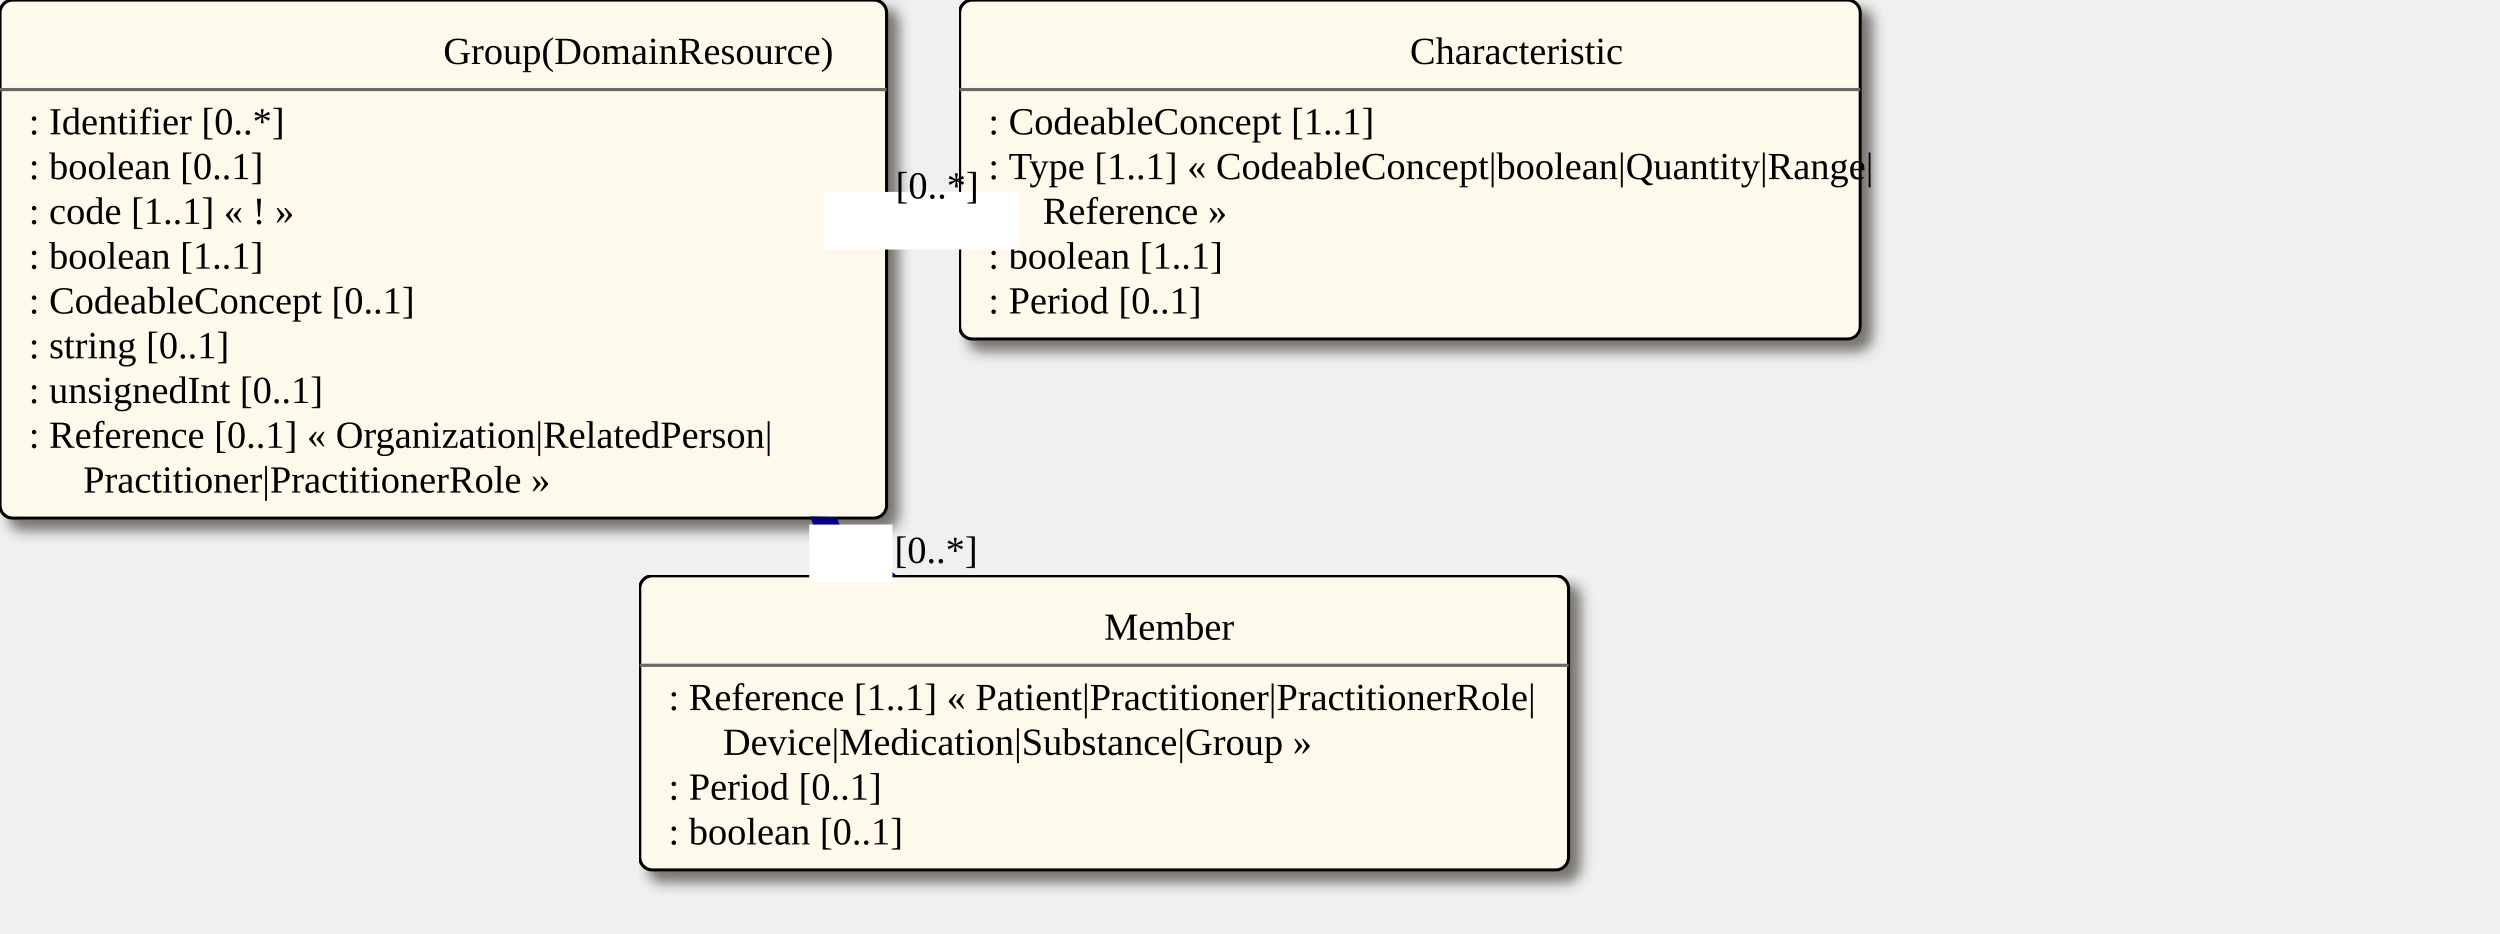
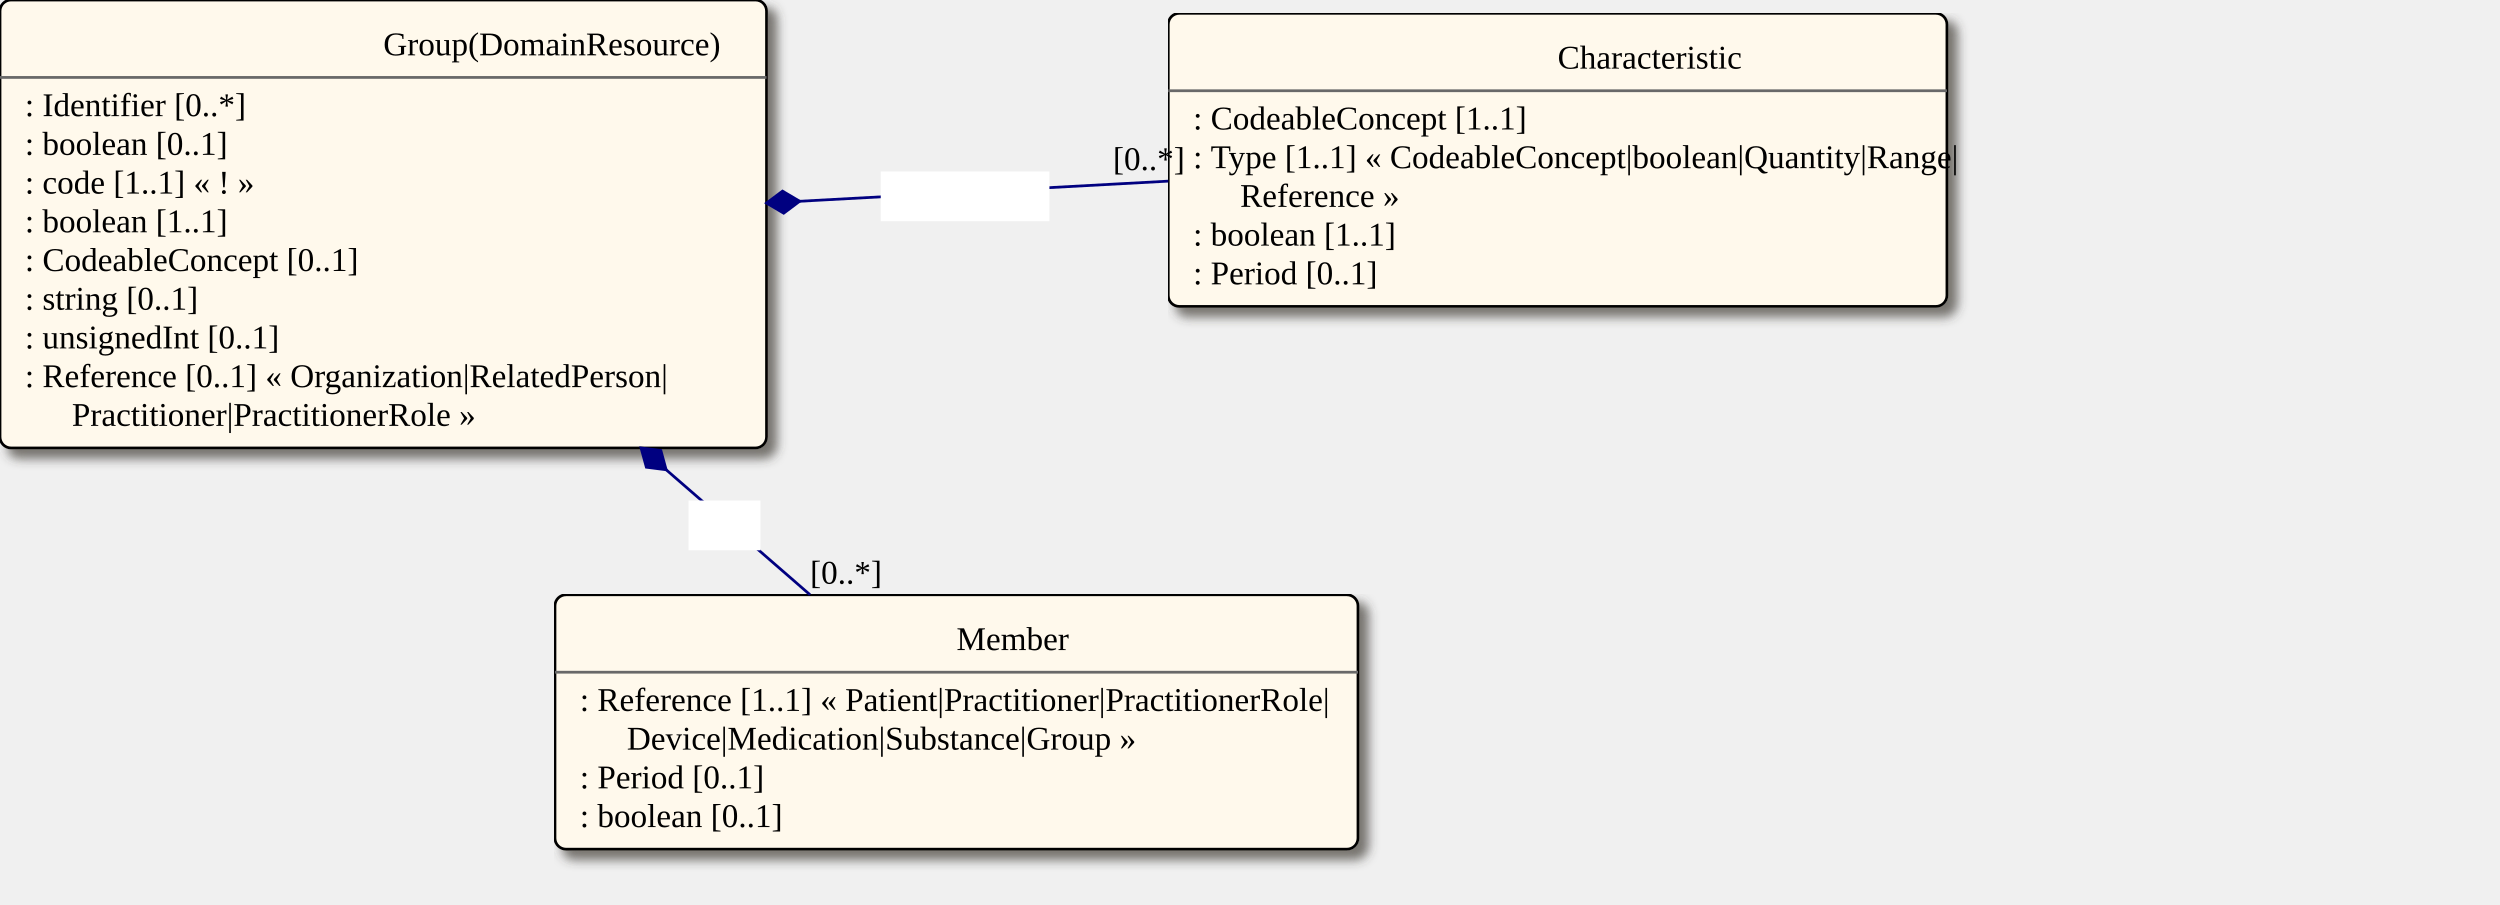
- <svg xmlns="http://www.w3.org/2000/svg" xmlns:xlink="http://www.w3.org/1999/xlink" id="n67" version="1.1" width="781.6" height="292.0">
+ <svg xmlns="http://www.w3.org/2000/svg" xmlns:xlink="http://www.w3.org/1999/xlink" id="n67" version="1.1" width="904.069" height="327.089">
  <defs>
    <filter id="shadow1" x="0" y="0" width="200%" height="200%">
      <feOffset result="offOut" in="SourceGraphic" dx="3" dy="3" />
      <feColorMatrix result="matrixOut" in="offOut" type="matrix" values="0.2 0 0 0 0 0 0.2 0 0 0 0 0 0.2 0 0 0 0 0 1 0" />
      <feGaussianBlur result="blurOut" in="matrixOut" stdDeviation="2" />
      <feBlend in="SourceGraphic" in2="blurOut" mode="normal" />
    </filter>
  </defs>
  <g id="n68">
-     <rect id="" x="0.0" y="0.0" rx="4" ry="4" width="277.2" height="162.0" filter="url(#shadow1)" style="fill:#fff9ec;stroke:black;stroke-width:1" />
+     <rect id="Group" x="0.0" y="0.0" rx="4" ry="4" width="277.2" height="162.0" filter="url(#shadow1)" style="fill:#fff9ec;stroke:black;stroke-width:1" />
    <line id="n69" x1="0.0" y1="28.0" x2="277.2" y2="28.0" style="stroke:dimgrey;stroke-width:1" />
    <text id="n70" x="138.6" y="20.0" fill="black" class="diagram-class-title  diagram-class-resource">Group<tspan class="diagram-class-title-link"> (<a id="n71" xlink:href="domainresource.html" class="diagram-class-reference">DomainResource</a>)</tspan>
    </text>
    <text id="n72" x="6.0" y="42.0" fill="black" class="diagram-class-detail">
      <a id="n73" xlink:href="group-definitions.html#Group.identifier" /> : <a id="n74" xlink:href="datatypes.html#Identifier">Identifier</a> [0..*]</text>
    <text id="n78" x="6.0" y="56.0" fill="black" class="diagram-class-detail">
      <a id="n79" xlink:href="group-definitions.html#Group.active" /> : <a id="n80" xlink:href="datatypes.html#boolean">boolean</a> [0..1]</text>
    <text id="n84" x="6.0" y="70.0" fill="black" class="diagram-class-detail">
      <a id="n85" xlink:href="group-definitions.html#Group.type" /> : <a id="n86" xlink:href="datatypes.html#code">code</a> [1..1] « <a id="n87" xlink:href="valueset-group-type.html" />! »</text>
    <text id="n94" x="6.0" y="84.0" fill="black" class="diagram-class-detail">
      <a id="n95" xlink:href="group-definitions.html#Group.actual" /> : <a id="n96" xlink:href="datatypes.html#boolean">boolean</a> [1..1]</text>
    <text id="n100" x="6.0" y="98.0" fill="black" class="diagram-class-detail">
      <a id="n101" xlink:href="group-definitions.html#Group.code" /> : <a id="n102" xlink:href="datatypes.html#CodeableConcept">CodeableConcept</a> [0..1]</text>
    <text id="n106" x="6.0" y="112.0" fill="black" class="diagram-class-detail">
      <a id="n107" xlink:href="group-definitions.html#Group.name" /> : <a id="n108" xlink:href="datatypes.html#string">string</a> [0..1]</text>
    <text id="n112" x="6.0" y="126.0" fill="black" class="diagram-class-detail">
      <a id="n113" xlink:href="group-definitions.html#Group.quantity" /> : <a id="n114" xlink:href="datatypes.html#unsignedInt">unsignedInt</a> [0..1]</text>
    <text id="n118" x="6.0" y="140.0" fill="black" class="diagram-class-detail">
      <a id="n119" xlink:href="group-definitions.html#Group.managingEntity" /> : <a id="n120" xlink:href="references.html#Reference">Reference</a> [0..1] « <a id="n121" xlink:href="organization.html#Organization">Organization</a>|<a id="n122" xlink:href="relatedperson.html#RelatedPerson">RelatedPerson</a>|</text>
    <text id="n123" x="26.0" y="154.0" fill="black" class="diagram-class-detail">
      <a id="n124" xlink:href="practitioner.html#Practitioner">Practitioner</a>|<a id="n125" xlink:href="practitionerrole.html#PractitionerRole">PractitionerRole</a> »</text>
  </g>
  <g id="n134">
-     <rect id="" x="300.0" y="0.0" rx="4" ry="4" width="281.6" height="106.0" filter="url(#shadow1)" style="fill:#fff9ec;stroke:black;stroke-width:1" />
-     <line id="n135" x1="300.0" y1="28.0" x2="581.6" y2="28.0" style="stroke:dimgrey;stroke-width:1" />
-     <text id="n136" x="440.8" y="20.0" fill="black" class="diagram-class-title">Characteristic</text>
-     <text id="n137" x="306.0" y="42.0" fill="black" class="diagram-class-detail">
+     <rect id="Group.characteristic" x="422.469" y="4.816" rx="4" ry="4" width="281.6" height="106.0" filter="url(#shadow1)" style="fill:#fff9ec;stroke:black;stroke-width:1" />
+     <line id="n135" x1="422.469" y1="32.816" x2="704.069" y2="32.816" style="stroke:dimgrey;stroke-width:1" />
+     <text id="n136" x="563.269" y="24.816" fill="black" class="diagram-class-title">Characteristic</text>
+     <text id="n137" x="428.469" y="46.816" fill="black" class="diagram-class-detail">
      <a id="n138" xlink:href="group-definitions.html#Group.characteristic.code" /> : <a id="n139" xlink:href="datatypes.html#CodeableConcept">CodeableConcept</a> [1..1]</text>
-     <text id="n143" x="306.0" y="56.0" fill="black" class="diagram-class-detail">
+     <text id="n143" x="428.469" y="60.816" fill="black" class="diagram-class-detail">
      <a id="n144" xlink:href="group-definitions.html#Group.characteristic.value_x_" /> : <a id="n145" xlink:href="formats.html#umlchoice">Type</a> [1..1] « <a id="n146" xlink:href="datatypes.html#CodeableConcept">CodeableConcept</a>|<a id="n147" xlink:href="datatypes.html#boolean">boolean</a>|<a id="n148" xlink:href="datatypes.html#Quantity">Quantity</a>|<a id="n149" xlink:href="datatypes.html#Range">Range</a>|</text>
-     <text id="n150" x="326.0" y="70.0" fill="black" class="diagram-class-detail">
+     <text id="n150" x="448.469" y="74.816" fill="black" class="diagram-class-detail">
      <a id="n151" xlink:href="references.html#Reference">Reference</a> »</text>
-     <text id="n161" x="306.0" y="84.0" fill="black" class="diagram-class-detail">
+     <text id="n161" x="428.469" y="88.816" fill="black" class="diagram-class-detail">
      <a id="n162" xlink:href="group-definitions.html#Group.characteristic.exclude" /> : <a id="n163" xlink:href="datatypes.html#boolean">boolean</a> [1..1]</text>
-     <text id="n167" x="306.0" y="98.0" fill="black" class="diagram-class-detail">
+     <text id="n167" x="428.469" y="102.816" fill="black" class="diagram-class-detail">
      <a id="n168" xlink:href="group-definitions.html#Group.characteristic.period" /> : <a id="n169" xlink:href="datatypes.html#Period">Period</a> [0..1]</text>
  </g>
  <g id="n173">
-     <rect id="" x="200.0" y="180.0" rx="4" ry="4" width="290.4" height="92.0" filter="url(#shadow1)" style="fill:#fff9ec;stroke:black;stroke-width:1" />
-     <line id="n174" x1="200.0" y1="208.0" x2="490.4" y2="208.0" style="stroke:dimgrey;stroke-width:1" />
-     <text id="n175" x="345.2" y="200.0" fill="black" class="diagram-class-title">Member</text>
-     <text id="n176" x="206.0" y="222.0" fill="black" class="diagram-class-detail">
+     <rect id="Group.member" x="200.688" y="215.089" rx="4" ry="4" width="290.4" height="92.0" filter="url(#shadow1)" style="fill:#fff9ec;stroke:black;stroke-width:1" />
+     <line id="n174" x1="200.688" y1="243.089" x2="491.088" y2="243.089" style="stroke:dimgrey;stroke-width:1" />
+     <text id="n175" x="345.888" y="235.089" fill="black" class="diagram-class-title">Member</text>
+     <text id="n176" x="206.688" y="257.089" fill="black" class="diagram-class-detail">
      <a id="n177" xlink:href="group-definitions.html#Group.member.entity" /> : <a id="n178" xlink:href="references.html#Reference">Reference</a> [1..1] « <a id="n179" xlink:href="patient.html#Patient">Patient</a>|<a id="n180" xlink:href="practitioner.html#Practitioner">Practitioner</a>|<a id="n181" xlink:href="practitionerrole.html#PractitionerRole">PractitionerRole</a>|</text>
-     <text id="n182" x="226.0" y="236.0" fill="black" class="diagram-class-detail">
+     <text id="n182" x="226.688" y="271.089" fill="black" class="diagram-class-detail">
      <a id="n183" xlink:href="device.html#Device">Device</a>|<a id="n184" xlink:href="medication.html#Medication">Medication</a>|<a id="n185" xlink:href="substance.html#Substance">Substance</a>|<a id="n186" xlink:href="group.html#Group">Group</a> »</text>
-     <text id="n198" x="206.0" y="250.0" fill="black" class="diagram-class-detail">
+     <text id="n198" x="206.688" y="285.089" fill="black" class="diagram-class-detail">
      <a id="n199" xlink:href="group-definitions.html#Group.member.period" /> : <a id="n200" xlink:href="datatypes.html#Period">Period</a> [0..1]</text>
-     <text id="n204" x="206.0" y="264.0" fill="black" class="diagram-class-detail">
+     <text id="n204" x="206.688" y="299.089" fill="black" class="diagram-class-detail">
      <a id="n205" xlink:href="group-definitions.html#Group.member.inactive" /> : <a id="n206" xlink:href="datatypes.html#boolean">boolean</a> [0..1]</text>
  </g>
-   <line id="n210" x1="277.2" y1="68.158" x2="300.0" y2="66.046" style="stroke:navy;stroke-width:1" />
-   <polygon id="n211" points="277.2,68.158 283.2,72.158 289.2,68.158 283.2,64.158 277.2,68.158" style="fill:navy;stroke:navy;stroke-width:1" transform="rotate(-5.293562 277.2 68.15817)" />
-   <rect id="n212" x="257.5" y="60.0" width="61.0" height="18.0" style="fill:white;stroke:black;stroke-width:0" />
-   <text id="n213" x="288.0" y="70.0" fill="black" class="diagram-class-linkage">
+   <line id="n210" x1="277.2" y1="73.433" x2="422.469" y2="65.503" style="stroke:navy;stroke-width:1" />
+   <polygon id="n211" points="277.2,73.433 283.2,77.433 289.2,73.433 283.2,69.433 277.2,73.433" style="fill:navy;stroke:navy;stroke-width:1" transform="rotate(-3.124826 277.2 73.43346)" />
+   <rect id="n212" x="318.5" y="62.0" width="61.0" height="18.0" style="fill:white;stroke:black;stroke-width:0" />
+   <text id="n213" x="349.0" y="72.0" fill="black" class="diagram-class-linkage">
    <a id="n214" xlink:href="group-definitions.html#Group.characteristic" />
  </text>
-   <text id="n215" x="280.0" y="62.046" fill="black" class="diagram-class-linkage">[0..*]</text>
-   <line id="n216" x1="254.011" y1="162.0" x2="279.658" y2="180" style="stroke:navy;stroke-width:1" />
-   <polygon id="n217" points="254.011,162.0 260.011,166.0 266.011,162.0 260.011,158.0 254.011,162.0" style="fill:navy;stroke:navy;stroke-width:1" transform="rotate(35.06269 254.011 162.0)" />
-   <rect id="n218" x="253.0" y="164.0" width="26.0" height="18.0" style="fill:white;stroke:black;stroke-width:0" />
-   <text id="n219" x="266.0" y="174.0" fill="black" class="diagram-class-linkage">
+   <text id="n215" x="402.469" y="61.503" fill="black" class="diagram-class-linkage">[0..*]</text>
+   <line id="n216" x1="231.833" y1="162.0" x2="292.941" y2="215.089" style="stroke:navy;stroke-width:1" />
+   <polygon id="n217" points="231.833,162.0 237.833,166.0 243.833,162.0 237.833,158.0 231.833,162.0" style="fill:navy;stroke:navy;stroke-width:1" transform="rotate(40.98373 231.8333 162.0)" />
+   <rect id="n218" x="249.0" y="181.0" width="26.0" height="18.0" style="fill:white;stroke:black;stroke-width:0" />
+   <text id="n219" x="262.0" y="191.0" fill="black" class="diagram-class-linkage">
    <a id="n220" xlink:href="group-definitions.html#Group.member" />
  </text>
-   <text id="n221" x="279.658" y="176" fill="black" class="diagram-class-linkage">[0..*]</text>
+   <text id="n221" x="292.941" y="211.089" fill="black" class="diagram-class-linkage">[0..*]</text>
</svg>
